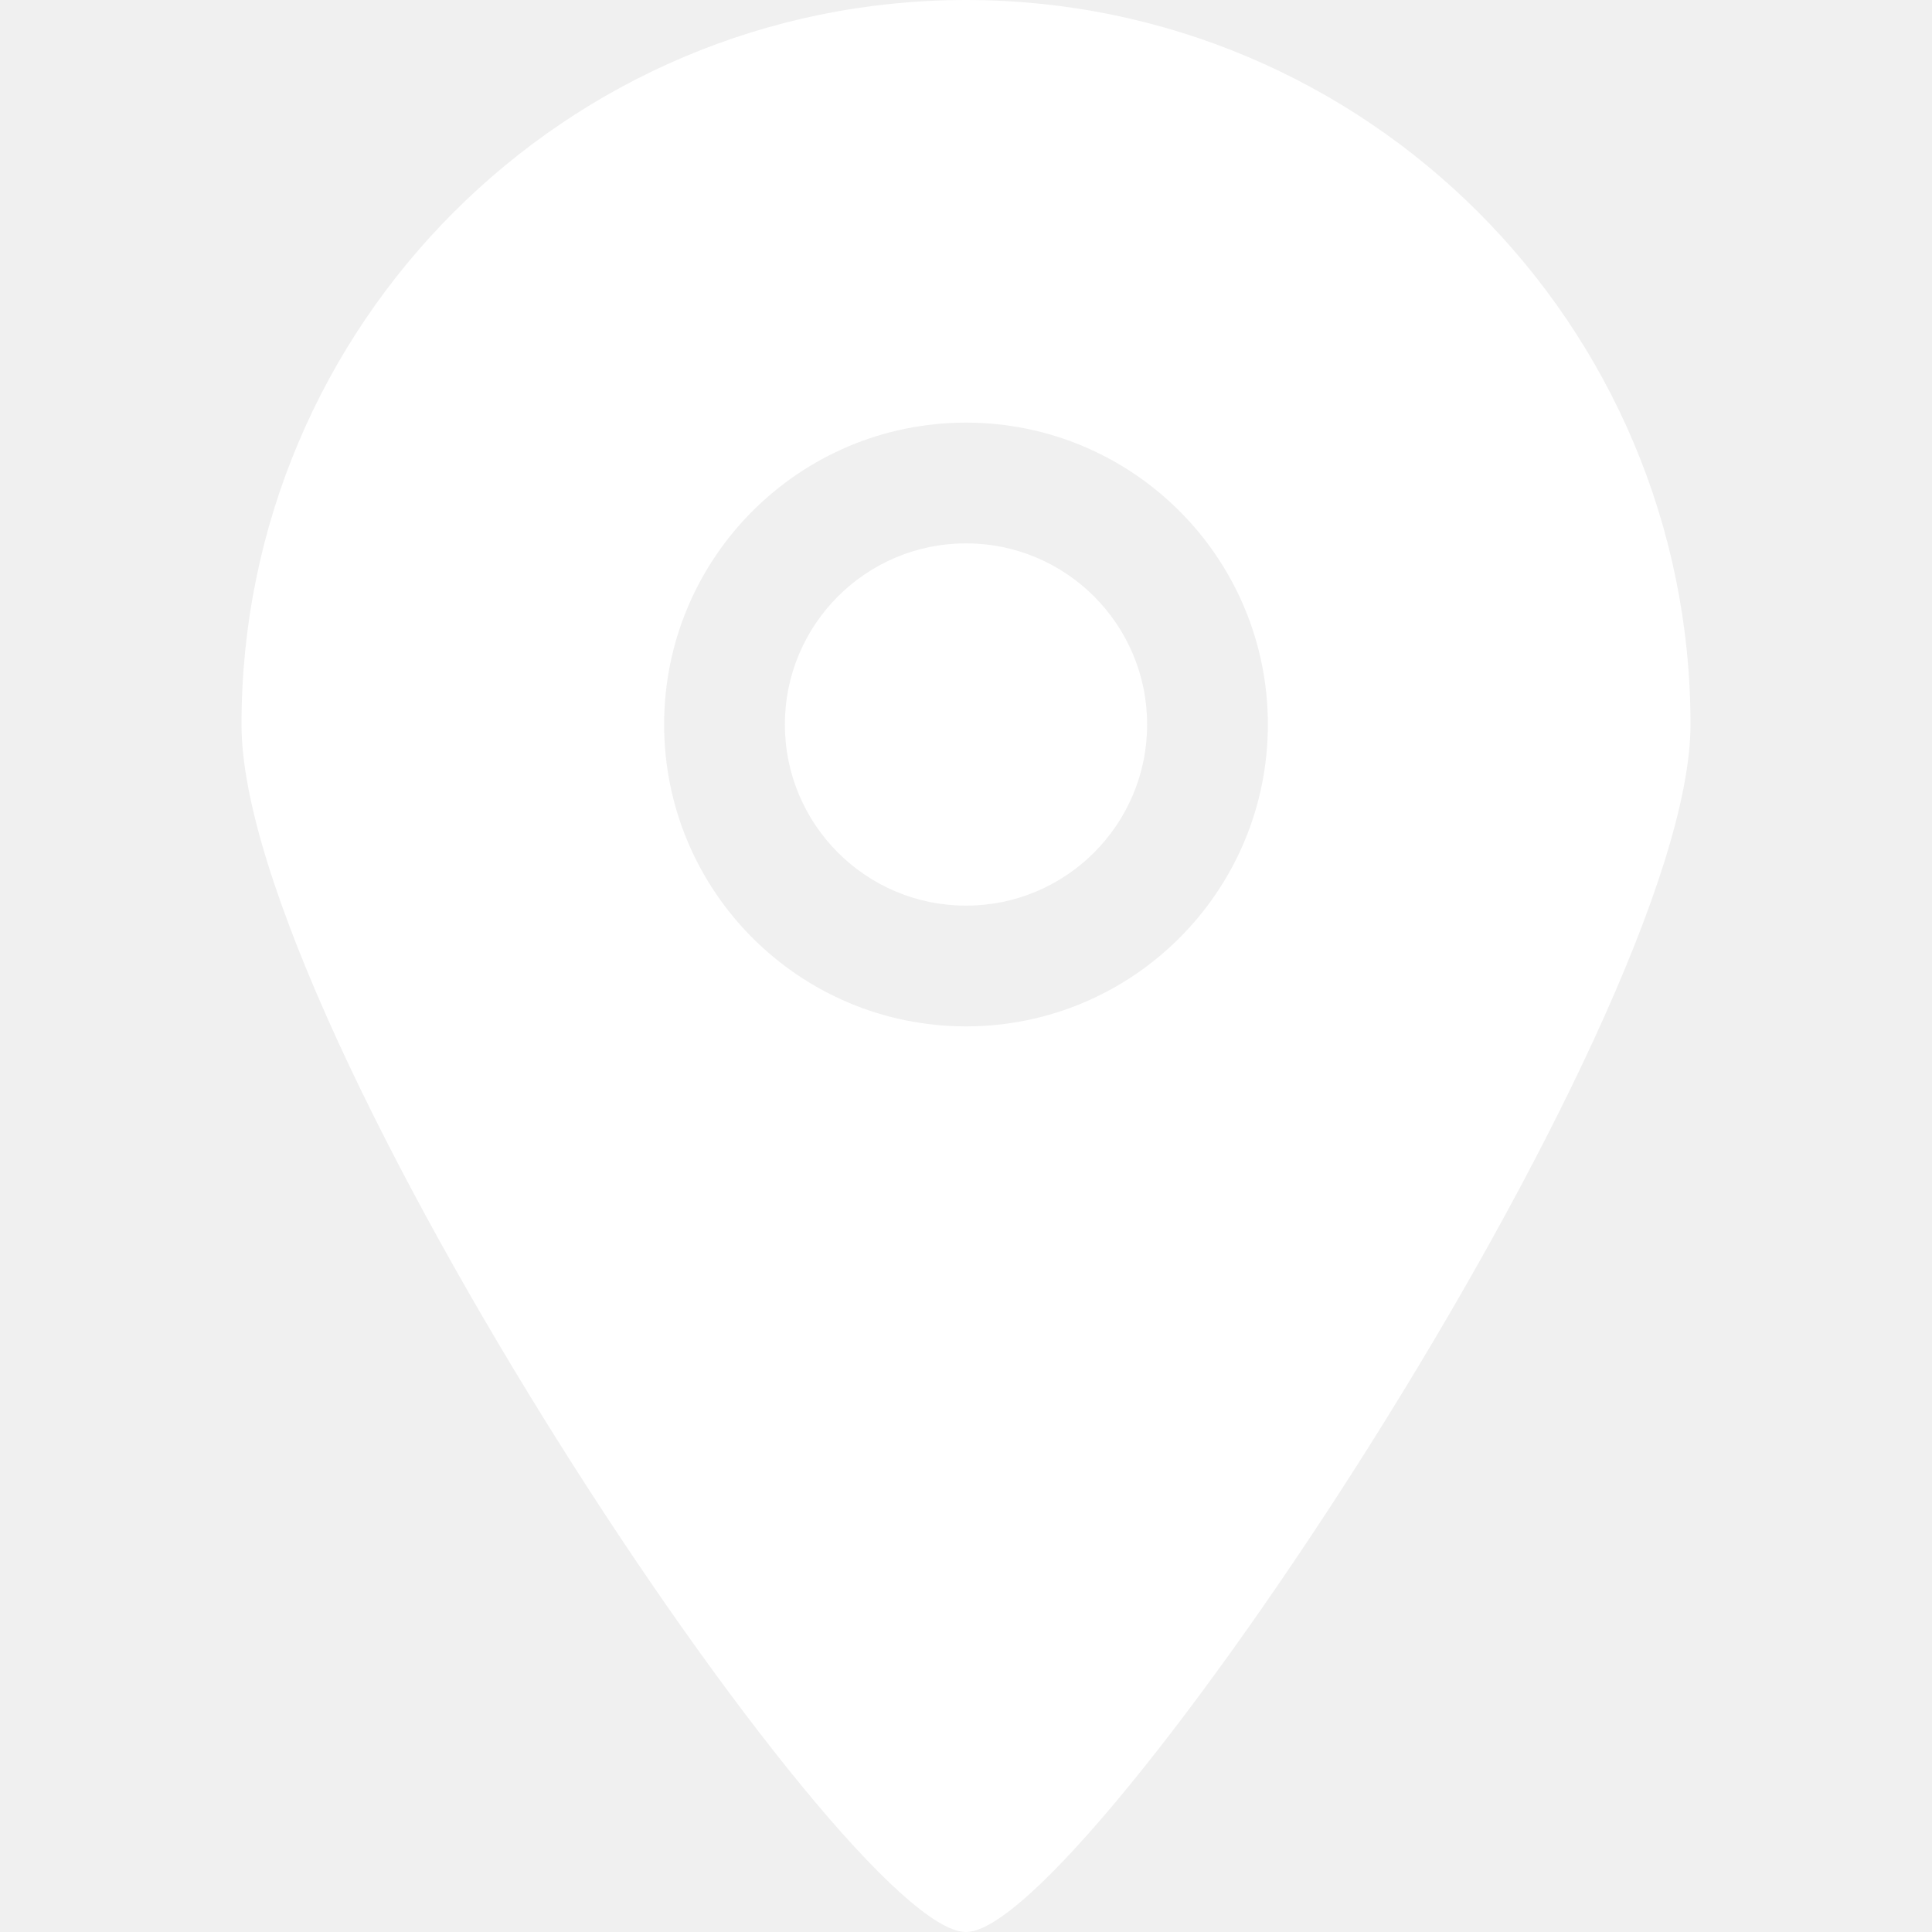
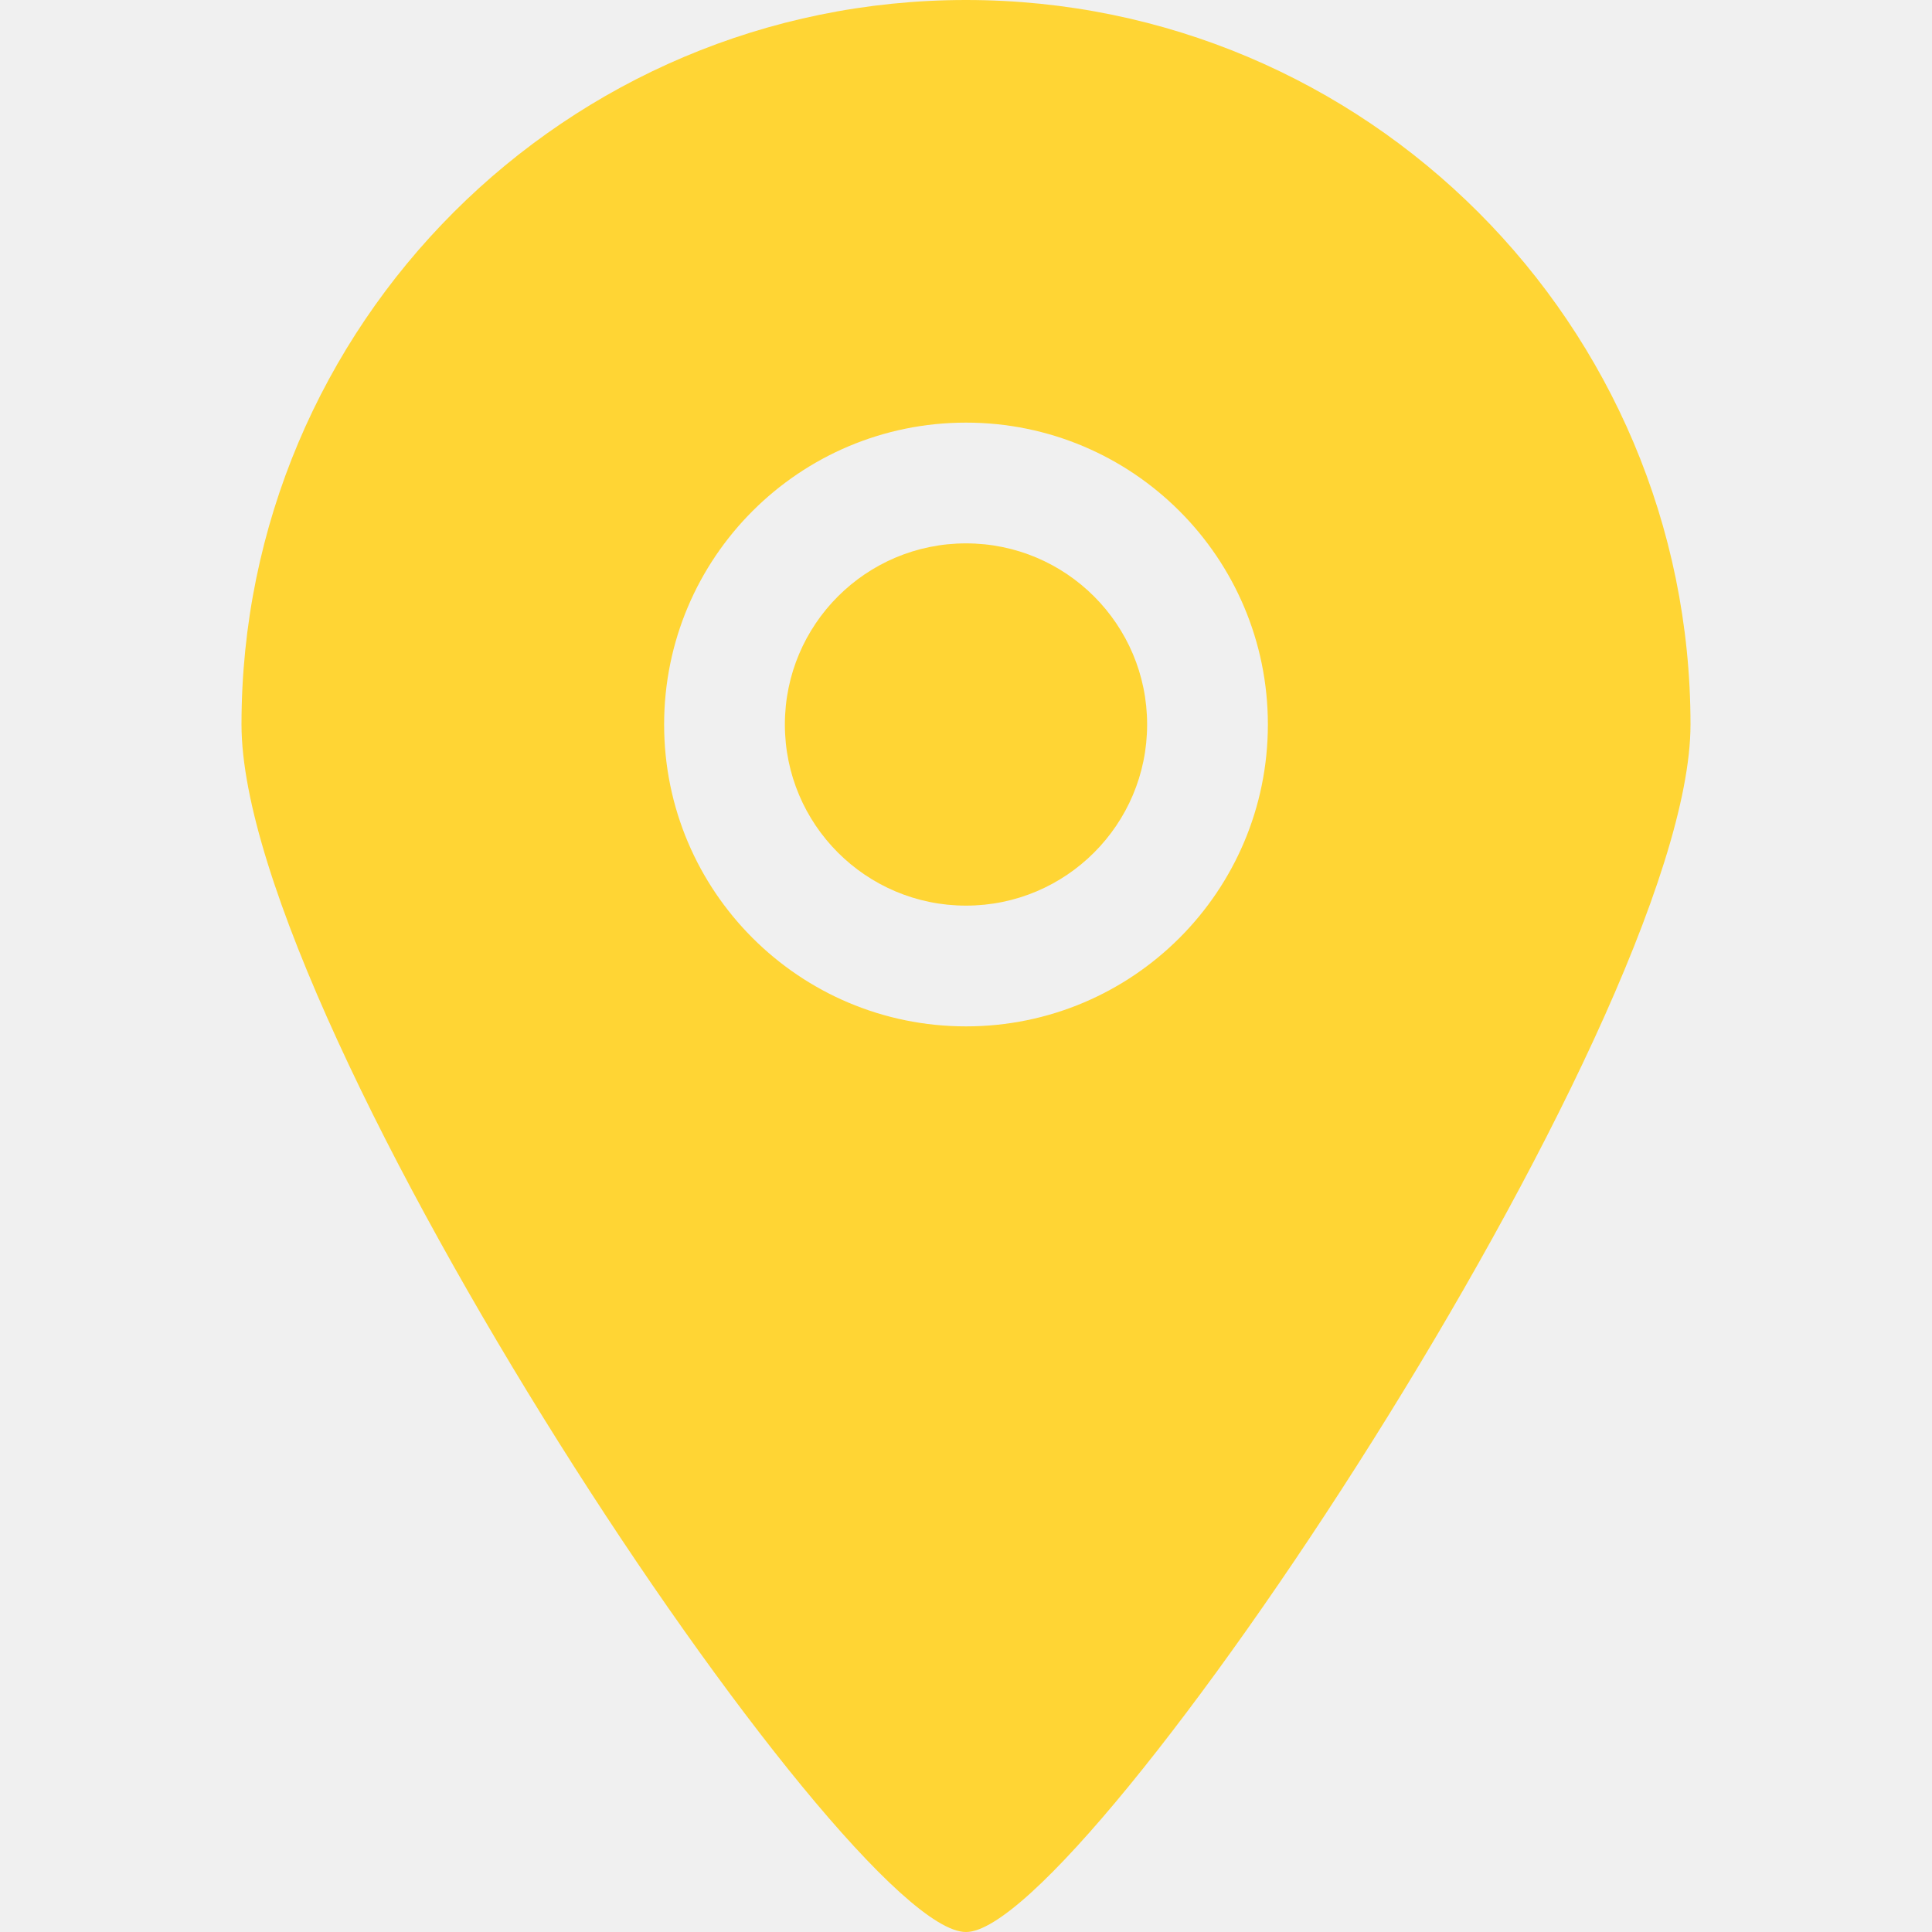
<svg xmlns="http://www.w3.org/2000/svg" width="800px" height="800px" viewBox="-4 0 32 32" version="1.1">
  <defs>

</defs>
  <g id="Page-1" stroke="none" stroke-width="1" fill="none" fill-rule="evenodd">
-     <g id="Icon-Set-Filled" transform="translate(-106, -413)" fill="#fff">
+     <g id="Icon-Set-Filled" transform="translate(-106, -413)" fill="#ffd534">
      <path d="M118,422 C116.343,422 115,423.343 115,425 C115,426.657 116.343,428 118,428 C119.657,428 121,426.657 121,425 C121,423.343 119.657,422 118,422 L118,422 Z M118,430 C115.239,430 113,427.762 113,425 C113,422.238 115.239,420 118,420 C120.761,420 123,422.238 123,425 C123,427.762 120.761,430 118,430 L118,430 Z M118,413 C111.373,413 106,418.373 106,425 C106,430.018 116.005,445.011 118,445 C119.964,445.011 130,429.95 130,425 C130,418.373 124.627,413 118,413 L118,413 Z" id="location">

</path>
    </g>
  </g>
</svg>
